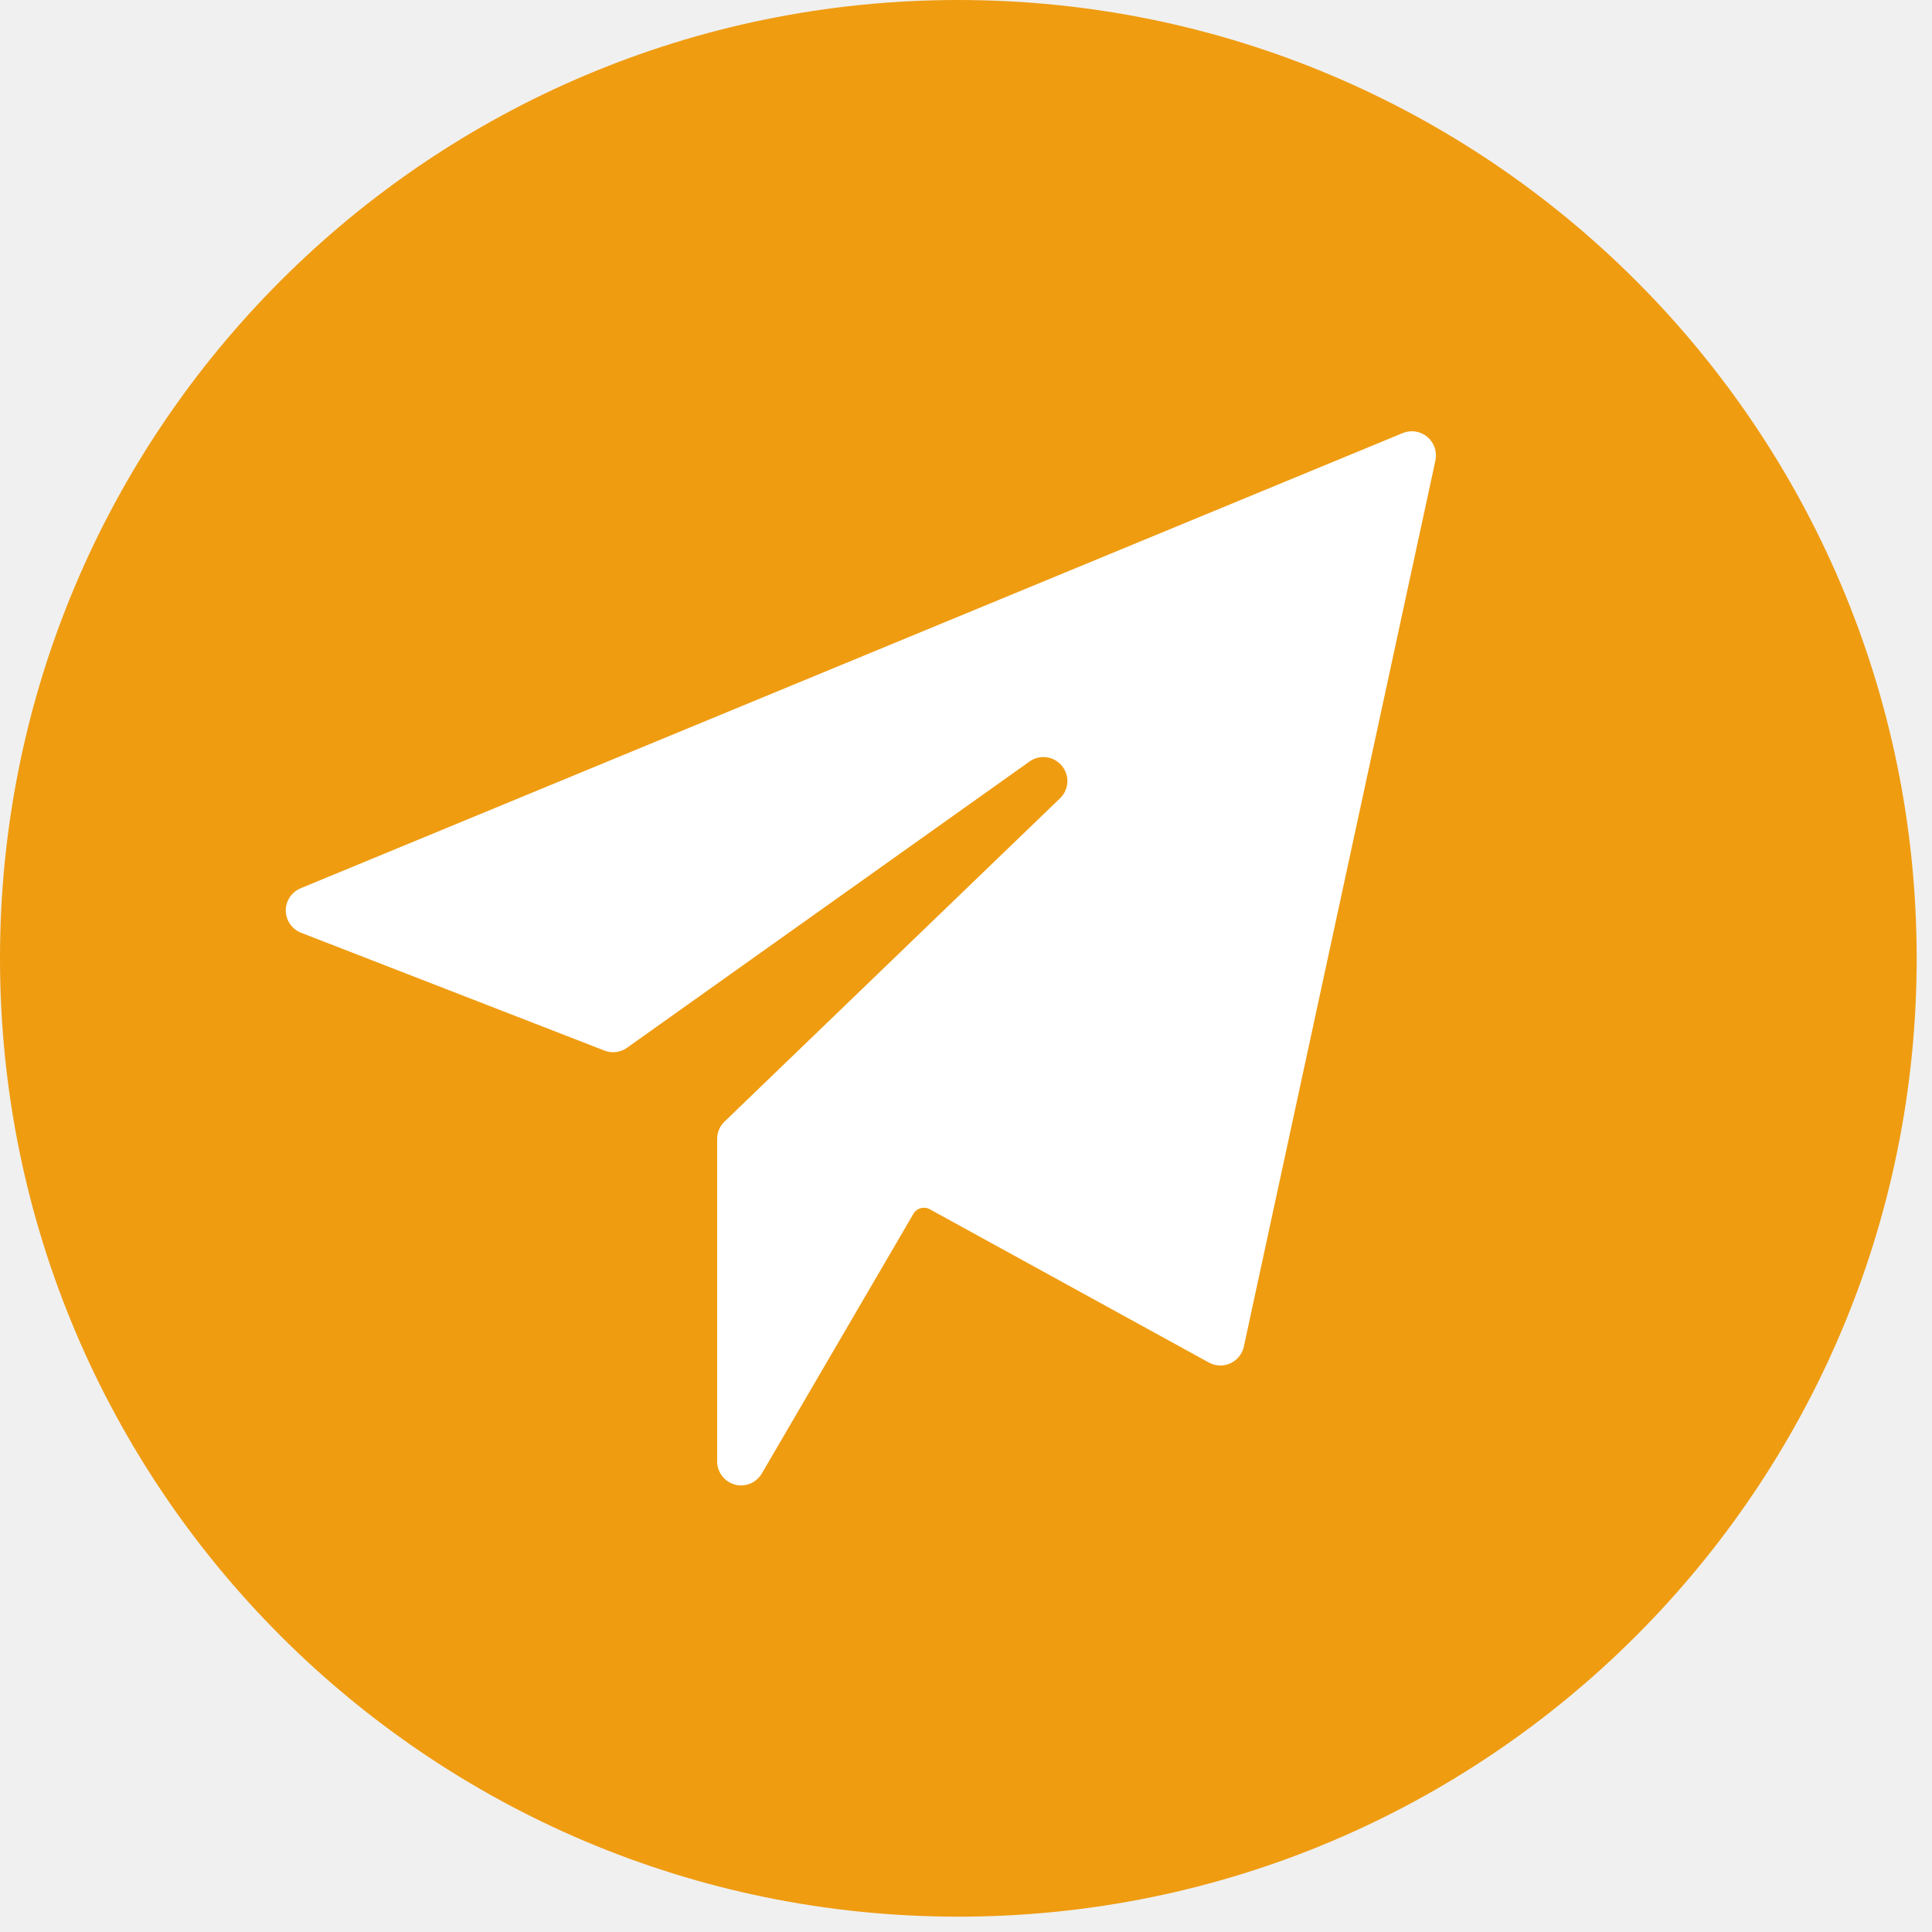
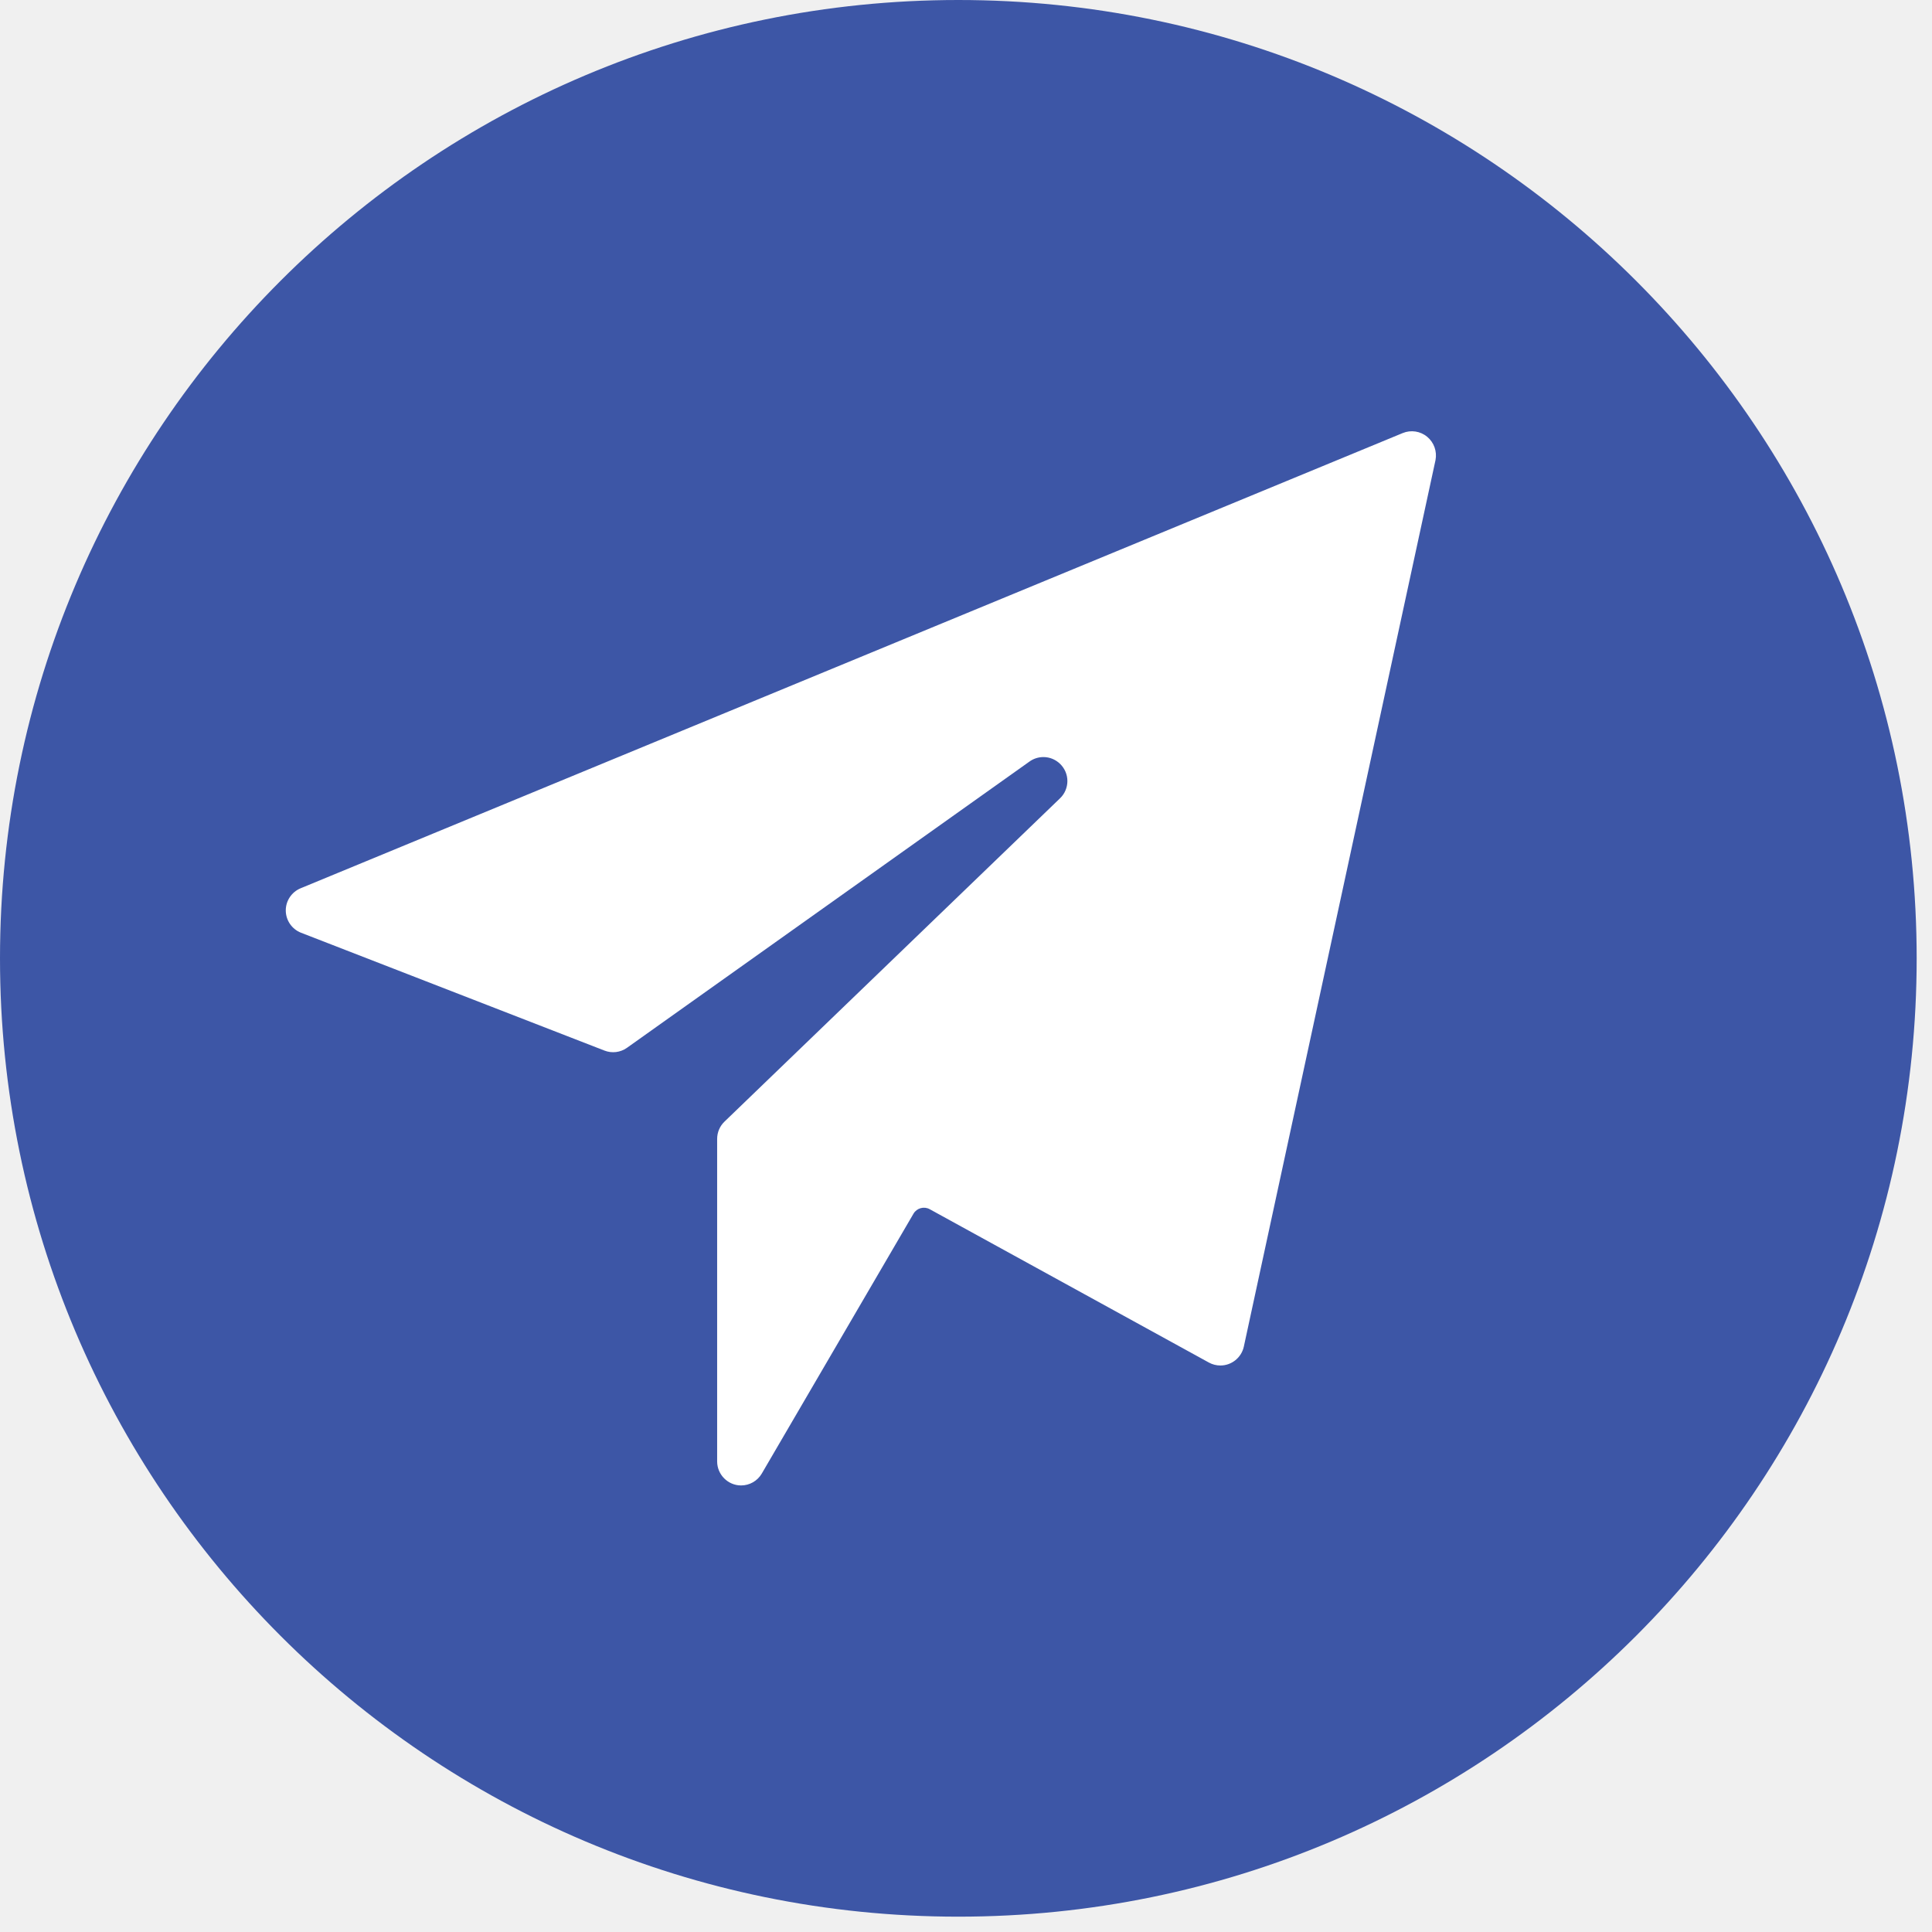
<svg xmlns="http://www.w3.org/2000/svg" width="100%" height="100%" viewBox="0 0 84 84" version="1.1" xml:space="preserve" style="fill-rule:evenodd;clip-rule:evenodd;stroke-linejoin:round;stroke-miterlimit:2;">
  <g transform="matrix(4.16667,0,0,4.16667,0,0)">
-     <g transform="matrix(0.833333,0,0,0.833333,0,0)">
-       <g transform="matrix(1.2,0,0,1.2,0,0)">
-         <circle cx="10" cy="10" r="10" style="fill:rgb(239,156,17);" />
+     <g>
+       <g>
+         <circle cx="10" cy="10" r="10" style="fill:rgb(61,86,166);" />
      </g>
    </g>
-     <g transform="matrix(0.833333,0,0,0.833333,-0.185599,-0.183865)">
-       <g transform="matrix(0.600037,0,0,0.600037,3.80108,5.02065)">
+     <g transform="matrix(0.500031,0,0,0.500031,2.98197,4.00001)">
+       <g>
        <path d="M23.82,1.116C23.677,0.997 23.48,0.967 23.308,1.038L0.308,10.538C0.122,10.616 0,10.798 0,10.999C0,11.205 0.127,11.39 0.318,11.465L6.65,13.924C6.805,13.985 6.981,13.964 7.118,13.868L15.518,7.894C15.603,7.832 15.706,7.799 15.811,7.799C16.085,7.799 16.311,8.025 16.311,8.299C16.311,8.436 16.255,8.568 16.155,8.662L9.155,15.407C9.057,15.501 9.002,15.631 9.002,15.767L9.002,22.5C9.003,22.774 9.228,22.999 9.502,22.999C9.679,22.999 9.843,22.905 9.933,22.752L13.1,17.327C13.168,17.211 13.319,17.169 13.437,17.234L19.263,20.434C19.337,20.475 19.42,20.496 19.504,20.496C19.739,20.496 19.943,20.331 19.993,20.102L23.993,1.602C24.028,1.421 23.962,1.234 23.82,1.116Z" style="fill:white;fill-rule:nonzero;" />
      </g>
    </g>
  </g>
</svg>
